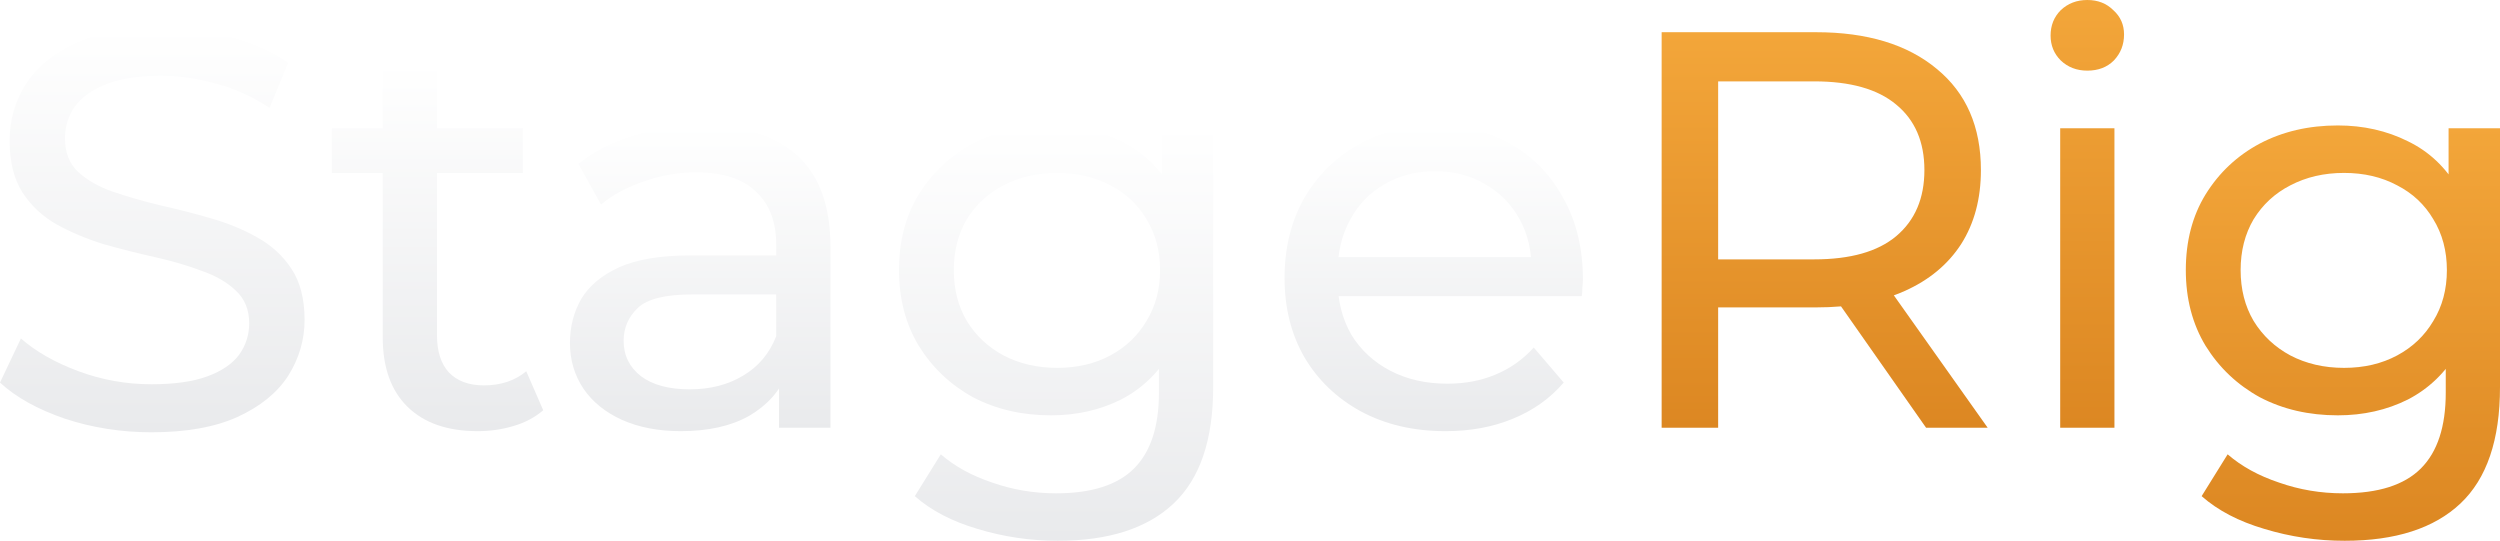
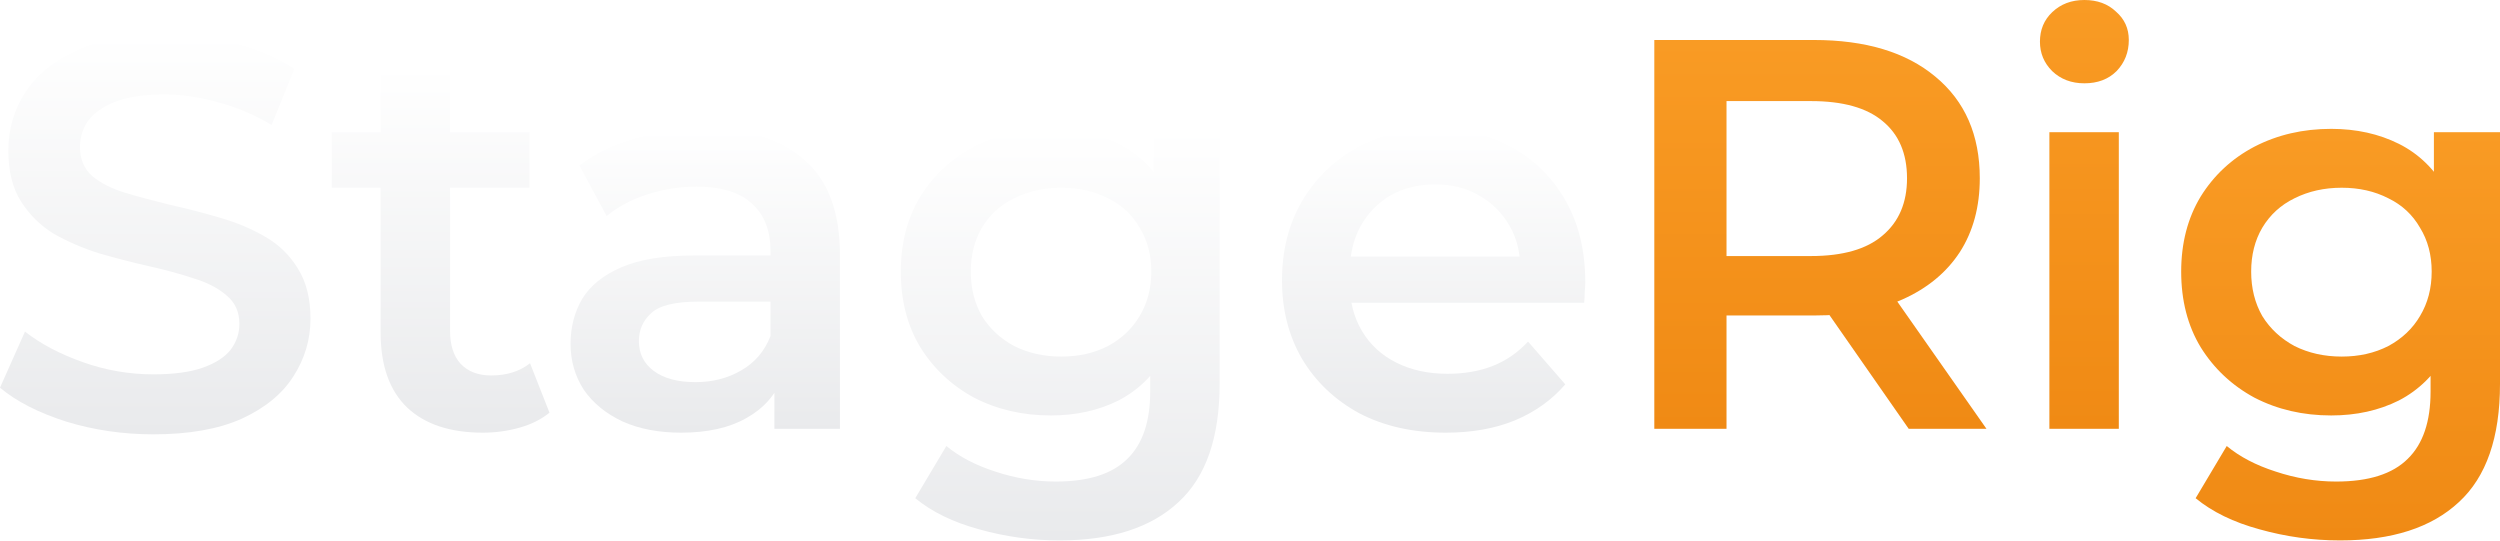
- <svg xmlns="http://www.w3.org/2000/svg" xmlns:xlink="http://www.w3.org/1999/xlink" width="575.14" height="124.41" viewBox="0 0 575.14 124.41" version="1.1" id="svg20">
+ <svg xmlns="http://www.w3.org/2000/svg" xmlns:xlink="http://www.w3.org/1999/xlink" width="585.143" height="126.49" viewBox="0 0 585.143 126.49" version="1.1" id="svg20">
  <defs id="defs12">
    <linearGradient id="amber" x1="0" y1="0" x2="0" y2="1">
-       <stop offset="0" stop-color="#F3A63A" id="stop2" />
-       <stop offset="1" stop-color="#DC8722" id="stop4" />
+       <stop offset="0" stop-color="#F99B24" id="stop2" />
+       <stop offset="1" stop-color="#F08A14" id="stop4" />
    </linearGradient>
    <linearGradient id="white" x1="0" y1="0" x2="0" y2="1">
      <stop offset="0" stop-color="#FFFFFF" id="stop7" />
      <stop offset="1" stop-color="#E9EAEC" id="stop9" />
    </linearGradient>
-     <linearGradient xlink:href="#white" id="linearGradient41" x1="29.194" y1="41.612" x2="29.194" y2="122.371" gradientTransform="scale(0.8676366,1.152556)" gradientUnits="userSpaceOnUse" />
-     <linearGradient xlink:href="#white" id="linearGradient43" x1="134.253" y1="42.428" x2="134.253" y2="106.624" gradientTransform="scale(0.7573768,1.320347)" gradientUnits="userSpaceOnUse" />
-     <linearGradient xlink:href="#white" id="linearGradient45" x1="169.482" y1="65.033" x2="169.482" y2="129.955" gradientTransform="scale(0.9231065,1.083299)" gradientUnits="userSpaceOnUse" />
-     <linearGradient xlink:href="#white" id="linearGradient47" x1="266.916" y1="61.274" x2="266.916" y2="144.378" gradientTransform="scale(0.8697486,1.149758)" gradientUnits="userSpaceOnUse" />
-     <linearGradient xlink:href="#white" id="linearGradient49" x1="324.776" y1="69.598" x2="324.776" y2="139.078" gradientTransform="scale(0.9879121,1.012236)" gradientUnits="userSpaceOnUse" />
-     <linearGradient xlink:href="#amber" id="linearGradient51" x1="448.947" y1="44.487" x2="448.947" y2="127.106" gradientTransform="scale(0.9079018,1.101441)" gradientUnits="userSpaceOnUse" />
-     <linearGradient xlink:href="#amber" id="linearGradient53" x1="1199.506" y1="17.235" x2="1199.506" y2="58.017" gradientTransform="scale(0.4144038,2.413105)" gradientUnits="userSpaceOnUse" />
-     <linearGradient xlink:href="#amber" id="linearGradient55" x1="607.29" y1="61.274" x2="607.29" y2="144.378" gradientTransform="scale(0.8697486,1.149758)" gradientUnits="userSpaceOnUse" />
+     <linearGradient xlink:href="#white" id="linearGradient41" x1="27.862" y1="42.03" x2="27.862" y2="124.504" gradientTransform="scale(0.8811293,1.134907)" gradientUnits="userSpaceOnUse" />
+     <linearGradient xlink:href="#white" id="linearGradient43" x1="132.511" y1="42.604" x2="132.511" y2="108.678" gradientTransform="scale(0.7712591,1.296581)" gradientUnits="userSpaceOnUse" />
+     <linearGradient xlink:href="#white" id="linearGradient45" x1="167.895" y1="65.725" x2="167.895" y2="132.684" gradientTransform="scale(0.9416233,1.061996)" gradientUnits="userSpaceOnUse" />
+     <linearGradient xlink:href="#white" id="linearGradient47" x1="267.453" y1="61.433" x2="267.453" y2="146.216" gradientTransform="scale(0.88013,1.136196)" gradientUnits="userSpaceOnUse" />
+     <linearGradient xlink:href="#white" id="linearGradient49" x1="324.91" y1="69.736" x2="324.91" y2="140.781" gradientTransform="scale(0.9990855,1.000915)" gradientUnits="userSpaceOnUse" />
+     <linearGradient xlink:href="#amber" id="linearGradient51" x1="445.487" y1="45.29" x2="445.487" y2="129.399" gradientTransform="scale(0.9242758,1.081928)" gradientUnits="userSpaceOnUse" />
+     <linearGradient xlink:href="#amber" id="linearGradient53" x1="1102.716" y1="18.046" x2="1102.716" y2="63.735" gradientTransform="scale(0.4552515,2.196588)" gradientUnits="userSpaceOnUse" />
+     <linearGradient xlink:href="#amber" id="linearGradient55" x1="607.948" y1="61.433" x2="607.948" y2="146.216" gradientTransform="scale(0.88013,1.136196)" gradientUnits="userSpaceOnUse" />
  </defs>
-   <g aria-label="StageRig" id="text18" style="font-weight:500;font-size:130px;font-family:Montserrat;letter-spacing:-1" transform="translate(-25.33,-41.59)">
-     <path d="m 60.17,141.04 q -10.4,0 -19.89,-3.12 -9.49,-3.25 -14.95,-8.32 l 4.81,-10.14 q 5.2,4.55 13.26,7.54 8.06,2.99 16.77,2.99 7.93,0 12.87,-1.82 4.94,-1.82 7.28,-4.94 2.34,-3.25 2.34,-7.28 0,-4.68 -3.12,-7.54 -2.99,-2.86 -7.93,-4.55 -4.81,-1.82 -10.66,-3.12 -5.85,-1.3 -11.83,-2.99 -5.85,-1.82 -10.79,-4.55 -4.81,-2.73 -7.8,-7.28 -2.99,-4.68 -2.99,-11.96 0,-7.02 3.64,-12.87 3.77,-5.98 11.44,-9.49 7.8,-3.64 19.76,-3.64 7.93,0 15.73,2.08 7.8,2.08 13.52,5.98 l -4.29,10.4 q -5.85,-3.9 -12.35,-5.59 -6.5,-1.82 -12.61,-1.82 -7.67,0 -12.61,1.95 -4.94,1.95 -7.28,5.2 -2.21,3.25 -2.21,7.28 0,4.81 2.99,7.67 3.12,2.86 7.93,4.55 4.94,1.69 10.79,3.12 5.85,1.3 11.7,2.99 5.98,1.69 10.79,4.42 4.94,2.73 7.93,7.28 2.99,4.55 2.99,11.7 0,6.89 -3.77,12.87 -3.77,5.85 -11.7,9.49 -7.8,3.51 -19.76,3.51 z" style="fill:url(#linearGradient41)" id="path24" />
-     <path d="m 135.22,140.78 q -10.4,0 -16.12,-5.59 -5.72,-5.59 -5.72,-15.99 V 56.02 h 12.48 v 62.66 q 0,5.59 2.73,8.58 2.86,2.99 8.06,2.99 5.85,0 9.75,-3.25 l 3.9,8.97 q -2.86,2.47 -6.89,3.64 -3.9,1.17 -8.19,1.17 z m -33.54,-59.41 V 71.1 h 43.94 v 10.27 z" style="fill:url(#linearGradient43)" id="path26" />
-     <path d="m 204.55,140 v -14.56 l -0.65,-2.73 V 97.88 q 0,-7.93 -4.68,-12.22 -4.55,-4.42 -13.78,-4.42 -6.11,0 -11.96,2.08 -5.85,1.95 -9.88,5.33 l -5.2,-9.36 q 5.33,-4.29 12.74,-6.5 7.54,-2.34 15.73,-2.34 14.17,0 21.84,6.89 7.67,6.89 7.67,21.06 V 140 Z m -22.62,0.78 q -7.67,0 -13.52,-2.6 -5.72,-2.6 -8.84,-7.15 -3.12,-4.68 -3.12,-10.53 0,-5.59 2.6,-10.14 2.73,-4.55 8.71,-7.28 6.11,-2.73 16.38,-2.73 h 21.84 v 8.97 h -21.32 q -9.36,0 -12.61,3.12 -3.25,3.12 -3.25,7.54 0,5.07 4.03,8.19 4.03,2.99 11.18,2.99 7.02,0 12.22,-3.12 5.33,-3.12 7.67,-9.1 l 2.47,8.58 q -2.47,6.11 -8.71,9.75 -6.24,3.51 -15.73,3.51 z" style="fill:url(#linearGradient45)" id="path28" />
-     <path d="m 268.68,166 q -9.49,0 -18.46,-2.73 -8.84,-2.6 -14.43,-7.54 l 5.98,-9.62 q 4.81,4.16 11.83,6.5 7.02,2.47 14.69,2.47 12.22,0 17.94,-5.72 5.72,-5.72 5.72,-17.42 v -14.56 l 1.3,-13.65 -0.65,-13.78 V 71.1 h 11.83 v 59.54 q 0,18.2 -9.1,26.78 -9.1,8.58 -26.65,8.58 z m -1.56,-28.86 q -10.01,0 -17.94,-4.16 -7.8,-4.29 -12.48,-11.83 -4.55,-7.54 -4.55,-17.42 0,-10.01 4.55,-17.42 4.68,-7.54 12.48,-11.7 7.93,-4.16 17.94,-4.16 8.84,0 16.12,3.64 7.28,3.51 11.57,10.92 4.42,7.41 4.42,18.72 0,11.18 -4.42,18.59 -4.29,7.41 -11.57,11.18 -7.28,3.64 -16.12,3.64 z m 1.43,-10.92 q 6.89,0 12.22,-2.86 5.33,-2.86 8.32,-7.93 3.12,-5.07 3.12,-11.7 0,-6.63 -3.12,-11.7 -2.99,-5.07 -8.32,-7.8 -5.33,-2.86 -12.22,-2.86 -6.89,0 -12.35,2.86 -5.33,2.73 -8.45,7.8 -2.99,5.07 -2.99,11.7 0,6.63 2.99,11.7 3.12,5.07 8.45,7.93 5.46,2.86 12.35,2.86 z" style="fill:url(#linearGradient47)" id="path30" />
-     <path d="m 357.9,140.78 q -11.05,0 -19.5,-4.55 -8.32,-4.55 -13,-12.48 -4.55,-7.93 -4.55,-18.2 0,-10.27 4.42,-18.2 4.55,-7.93 12.35,-12.35 7.93,-4.55 17.81,-4.55 10.01,0 17.68,4.42 7.67,4.42 11.96,12.48 4.42,7.93 4.42,18.59 0,0.78 -0.13,1.82 0,1.04 -0.13,1.95 h -58.63 v -8.97 h 52.13 l -5.07,3.12 q 0.13,-6.63 -2.73,-11.83 -2.86,-5.2 -7.93,-8.06 -4.94,-2.99 -11.57,-2.99 -6.5,0 -11.57,2.99 -5.07,2.86 -7.93,8.19 -2.86,5.2 -2.86,11.96 v 2.08 q 0,6.89 3.12,12.35 3.25,5.33 8.97,8.32 5.72,2.99 13.13,2.99 6.11,0 11.05,-2.08 5.07,-2.08 8.84,-6.24 l 6.89,8.06 q -4.68,5.46 -11.7,8.32 -6.89,2.86 -15.47,2.86 z" style="fill:url(#linearGradient49)" id="path32" />
-     <path d="M 407.6,140 V 49 h 35.49 q 17.68,0 27.82,8.45 10.14,8.32 10.14,23.27 0,9.88 -4.55,17.03 -4.55,7.02 -13,10.79 -8.45,3.77 -20.41,3.77 h -28.34 l 5.85,-5.98 V 140 Z m 60.84,0 -23.14,-33.02 h 13.91 l 23.4,33.02 z m -47.84,-32.37 -5.85,-6.37 h 27.95 q 12.48,0 18.85,-5.33 6.5,-5.46 6.5,-15.21 0,-9.75 -6.5,-15.08 -6.37,-5.33 -18.85,-5.33 h -27.95 l 5.85,-6.5 z" style="fill:url(#linearGradient51)" id="path34" />
-     <path d="M 499.29,140 V 71.1 h 12.48 V 140 Z m 6.24,-82.16 q -3.64,0 -6.11,-2.34 -2.34,-2.34 -2.34,-5.72 0,-3.51 2.34,-5.85 2.47,-2.34 6.11,-2.34 3.64,0 5.98,2.34 2.47,2.21 2.47,5.59 0,3.51 -2.34,5.98 -2.34,2.34 -6.11,2.34 z" style="fill:url(#linearGradient53)" id="path36" />
-     <path d="m 564.72,166 q -9.49,0 -18.46,-2.73 -8.84,-2.6 -14.43,-7.54 l 5.98,-9.62 q 4.81,4.16 11.83,6.5 7.02,2.47 14.69,2.47 12.22,0 17.94,-5.72 5.72,-5.72 5.72,-17.42 v -14.56 l 1.3,-13.65 -0.65,-13.78 V 71.1 h 11.83 v 59.54 q 0,18.2 -9.1,26.78 -9.1,8.58 -26.65,8.58 z m -1.56,-28.86 q -10.01,0 -17.94,-4.16 -7.8,-4.29 -12.48,-11.83 -4.55,-7.54 -4.55,-17.42 0,-10.01 4.55,-17.42 4.68,-7.54 12.48,-11.7 7.93,-4.16 17.94,-4.16 8.84,0 16.12,3.64 7.28,3.51 11.57,10.92 4.42,7.41 4.42,18.72 0,11.18 -4.42,18.59 -4.29,7.41 -11.57,11.18 -7.28,3.64 -16.12,3.64 z m 1.43,-10.92 q 6.89,0 12.22,-2.86 5.33,-2.86 8.32,-7.93 3.12,-5.07 3.12,-11.7 0,-6.63 -3.12,-11.7 -2.99,-5.07 -8.32,-7.8 -5.33,-2.86 -12.22,-2.86 -6.89,0 -12.35,2.86 -5.33,2.73 -8.45,7.8 -2.99,5.07 -2.99,11.7 0,6.63 2.99,11.7 3.12,5.07 8.45,7.93 5.46,2.86 12.35,2.86 z" style="fill:url(#linearGradient55)" id="path38" />
+   <g aria-label="StageRig" id="text18" style="font-weight:600;font-size:130px;font-family:Montserrat;letter-spacing:-1" transform="translate(-24.55,-39.64)">
+     <path d="m 60.43,141.3 q -10.66,0 -20.41,-2.99 -9.75,-3.12 -15.47,-7.93 l 5.85,-13.13 q 5.46,4.29 13.52,7.15 8.06,2.86 16.51,2.86 7.15,0 11.57,-1.56 4.42,-1.56 6.5,-4.16 2.08,-2.73 2.08,-6.11 0,-4.16 -2.99,-6.63 -2.99,-2.6 -7.8,-4.03 -4.68,-1.56 -10.53,-2.86 -5.72,-1.3 -11.57,-2.99 Q 41.97,97.1 37.16,94.37 32.48,91.51 29.49,86.83 26.5,82.15 26.5,74.87 q 0,-7.41 3.9,-13.52 4.03,-6.24 12.09,-9.88 8.19,-3.77 20.67,-3.77 8.19,0 16.25,2.08 8.06,2.08 14.04,5.98 l -5.33,13.13 q -6.11,-3.64 -12.61,-5.33 -6.5,-1.82 -12.48,-1.82 -7.02,0 -11.44,1.69 -4.29,1.69 -6.37,4.42 -1.95,2.73 -1.95,6.24 0,4.16 2.86,6.76 2.99,2.47 7.67,3.9 4.81,1.43 10.66,2.86 5.85,1.3 11.57,2.99 5.85,1.69 10.53,4.42 4.81,2.73 7.67,7.41 2.99,4.68 2.99,11.83 0,7.28 -4.03,13.52 -3.9,6.11 -12.09,9.88 -8.19,3.64 -20.67,3.64 z" style="fill:url(#linearGradient41)" id="path24" />
+     <path d="m 137.56,140.91 q -11.44,0 -17.68,-5.85 -6.24,-5.98 -6.24,-17.55 V 55.24 h 16.25 v 61.88 q 0,4.94 2.47,7.67 2.6,2.73 7.15,2.73 5.46,0 9.1,-2.86 l 4.55,11.57 q -2.86,2.34 -7.02,3.51 -4.16,1.17 -8.58,1.17 z m -35.36,-57.33 v -13 h 46.28 v 13 z" style="fill:url(#linearGradient43)" id="path26" />
+     <path d="m 205.804,140 v -14.04 l -0.91,-2.99 V 98.4 q 0,-7.15 -4.29,-11.05 -4.29,-4.03 -13,-4.03 -5.85,0 -11.57,1.82 -5.59,1.82 -9.49,5.07 l -6.37,-11.83 q 5.59,-4.29 13.26,-6.37 7.8,-2.21 16.12,-2.21 15.08,0 23.27,7.28 8.32,7.15 8.32,22.23 V 140 Z m -21.84,0.91 q -7.8,0 -13.65,-2.6 -5.85,-2.73 -9.1,-7.41 -3.12,-4.81 -3.12,-10.79 0,-5.85 2.73,-10.53 2.86,-4.68 9.23,-7.41 6.37,-2.73 16.9,-2.73 h 20.15 v 10.79 h -18.98 q -8.32,0 -11.18,2.73 -2.86,2.6 -2.86,6.5 0,4.42 3.51,7.02 3.51,2.6 9.75,2.6 5.98,0 10.66,-2.73 4.81,-2.73 6.89,-8.06 l 2.73,9.75 q -2.34,6.11 -8.45,9.49 -5.98,3.38 -15.21,3.38 z" style="fill:url(#linearGradient45)" id="path28" />
+     <path d="m 272.573,166.13 q -9.62,0 -18.85,-2.6 -9.1,-2.47 -14.95,-7.28 l 7.28,-12.22 q 4.55,3.77 11.44,5.98 7.02,2.34 14.17,2.34 11.44,0 16.77,-5.33 5.33,-5.2 5.33,-15.73 v -12.35 l 1.3,-15.73 -0.52,-15.73 v -16.9 h 15.47 v 58.89 q 0,18.85 -9.62,27.69 -9.62,8.97 -27.82,8.97 z m -2.08,-29.25 q -9.88,0 -17.94,-4.16 -7.93,-4.29 -12.61,-11.83 -4.55,-7.54 -4.55,-17.68 0,-10.01 4.55,-17.55 4.68,-7.54 12.61,-11.7 8.06,-4.16 17.94,-4.16 8.84,0 15.86,3.51 7.02,3.51 11.18,10.92 4.29,7.41 4.29,18.98 0,11.57 -4.29,19.11 -4.16,7.41 -11.18,11.05 -7.02,3.51 -15.86,3.51 z m 2.47,-13.78 q 6.11,0 10.92,-2.47 4.81,-2.6 7.41,-7.02 2.73,-4.55 2.73,-10.4 0,-5.85 -2.73,-10.27 -2.6,-4.55 -7.41,-6.89 -4.81,-2.47 -10.92,-2.47 -6.11,0 -11.05,2.47 -4.81,2.34 -7.54,6.89 -2.6,4.42 -2.6,10.27 0,5.85 2.6,10.4 2.73,4.42 7.54,7.02 4.94,2.47 11.05,2.47 z" style="fill:url(#linearGradient47)" id="path30" />
+     <path d="m 362.963,140.91 q -11.57,0 -20.28,-4.55 -8.58,-4.68 -13.39,-12.74 -4.68,-8.06 -4.68,-18.33 0,-10.4 4.55,-18.33 4.68,-8.06 12.74,-12.61 8.19,-4.55 18.59,-4.55 10.14,0 18.07,4.42 7.93,4.42 12.48,12.48 4.55,8.06 4.55,18.98 0,1.04 -0.13,2.34 0,1.3 -0.13,2.47 h -57.85 V 99.7 h 49.27 l -6.37,3.38 q 0.13,-5.98 -2.47,-10.53 -2.6,-4.55 -7.15,-7.15 -4.42,-2.6 -10.27,-2.6 -5.98,0 -10.53,2.6 -4.42,2.6 -7.02,7.28 -2.47,4.55 -2.47,10.79 v 2.6 q 0,6.24 2.86,11.05 2.86,4.81 8.06,7.41 5.2,2.6 11.96,2.6 5.85,0 10.53,-1.82 4.68,-1.82 8.32,-5.72 l 8.71,10.01 q -4.68,5.46 -11.83,8.45 -7.02,2.86 -16.12,2.86 z" style="fill:url(#linearGradient49)" id="path32" />
+     <path d="M 411.753,140 V 49 h 37.31 q 18.2,0 28.47,8.58 10.4,8.58 10.4,23.79 0,10.01 -4.68,17.29 -4.68,7.15 -13.39,11.05 -8.58,3.77 -20.67,3.77 h -28.08 l 7.54,-7.67 V 140 Z m 59.54,0 -23.01,-33.02 h 18.07 l 23.14,33.02 z m -42.64,-32.37 -7.54,-8.06 h 27.3 q 11.18,0 16.77,-4.81 5.72,-4.81 5.72,-13.39 0,-8.71 -5.72,-13.39 -5.59,-4.68 -16.77,-4.68 h -27.3 l 7.54,-8.32 z" style="fill:url(#linearGradient51)" id="path34" />
+     <path d="M 504.223,140 V 70.58 h 16.25 V 140 Z m 8.19,-80.86 q -4.55,0 -7.54,-2.86 -2.86,-2.86 -2.86,-6.89 0,-4.16 2.86,-6.89 2.99,-2.86 7.54,-2.86 4.55,0 7.41,2.73 2.99,2.6 2.99,6.63 0,4.29 -2.86,7.28 -2.86,2.86 -7.54,2.86 z" style="fill:url(#linearGradient53)" id="path36" />
+     <path d="m 572.253,166.13 q -9.62,0 -18.85,-2.6 -9.1,-2.47 -14.95,-7.28 l 7.28,-12.22 q 4.55,3.77 11.44,5.98 7.02,2.34 14.17,2.34 11.44,0 16.77,-5.33 5.33,-5.2 5.33,-15.73 v -12.35 l 1.3,-15.73 -0.52,-15.73 v -16.9 h 15.47 v 58.89 q 0,18.85 -9.62,27.69 -9.62,8.97 -27.82,8.97 z m -2.08,-29.25 q -9.88,0 -17.94,-4.16 -7.93,-4.29 -12.61,-11.83 -4.55,-7.54 -4.55,-17.68 0,-10.01 4.55,-17.55 4.68,-7.54 12.61,-11.7 8.06,-4.16 17.94,-4.16 8.84,0 15.86,3.51 7.02,3.51 11.18,10.92 4.29,7.41 4.29,18.98 0,11.57 -4.29,19.11 -4.16,7.41 -11.18,11.05 -7.02,3.51 -15.86,3.51 z m 2.47,-13.78 q 6.11,0 10.92,-2.47 4.81,-2.6 7.41,-7.02 2.73,-4.55 2.73,-10.4 0,-5.85 -2.73,-10.27 -2.6,-4.55 -7.41,-6.89 -4.81,-2.47 -10.92,-2.47 -6.11,0 -11.05,2.47 -4.81,2.34 -7.54,6.89 -2.6,4.42 -2.6,10.27 0,5.85 2.6,10.4 2.73,4.42 7.54,7.02 4.94,2.47 11.05,2.47 z" style="fill:url(#linearGradient55)" id="path38" />
  </g>
</svg>
